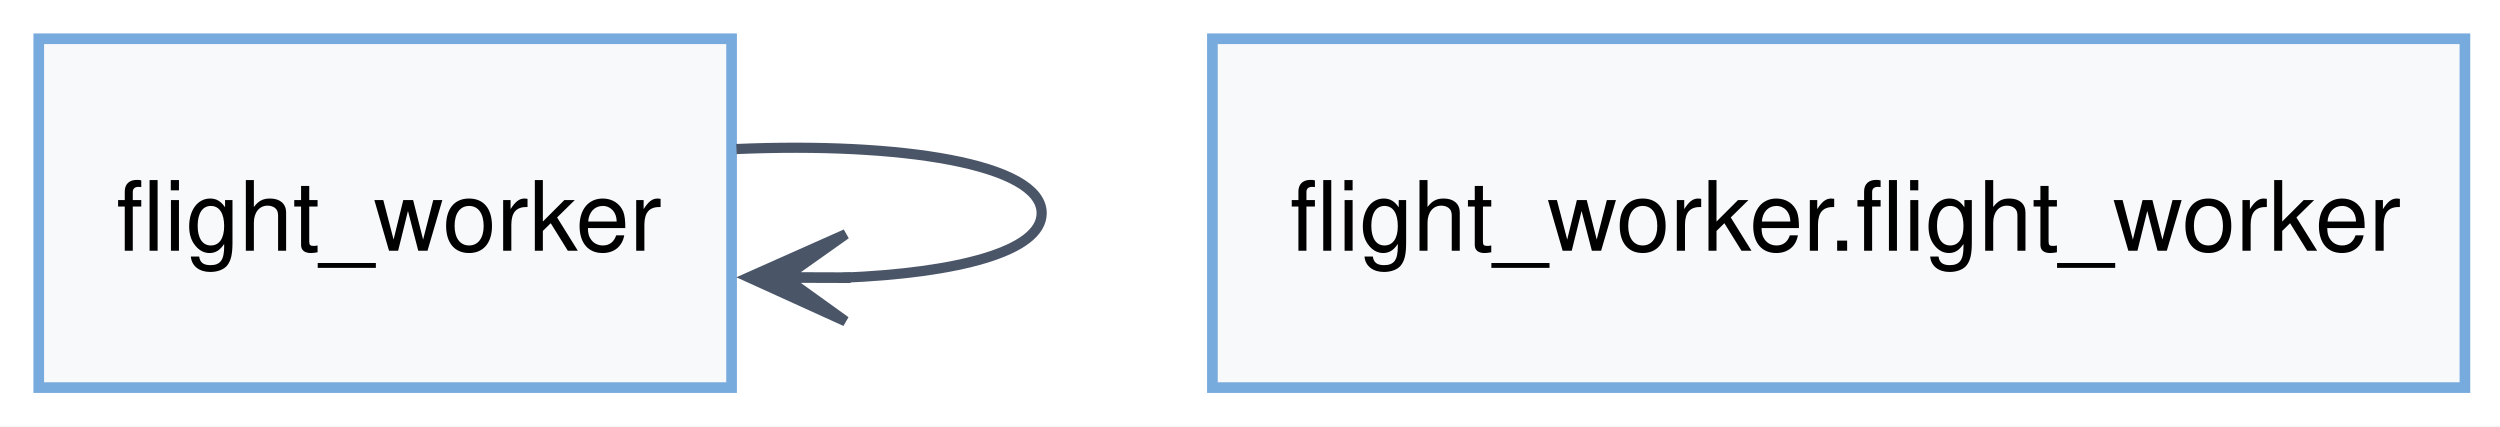
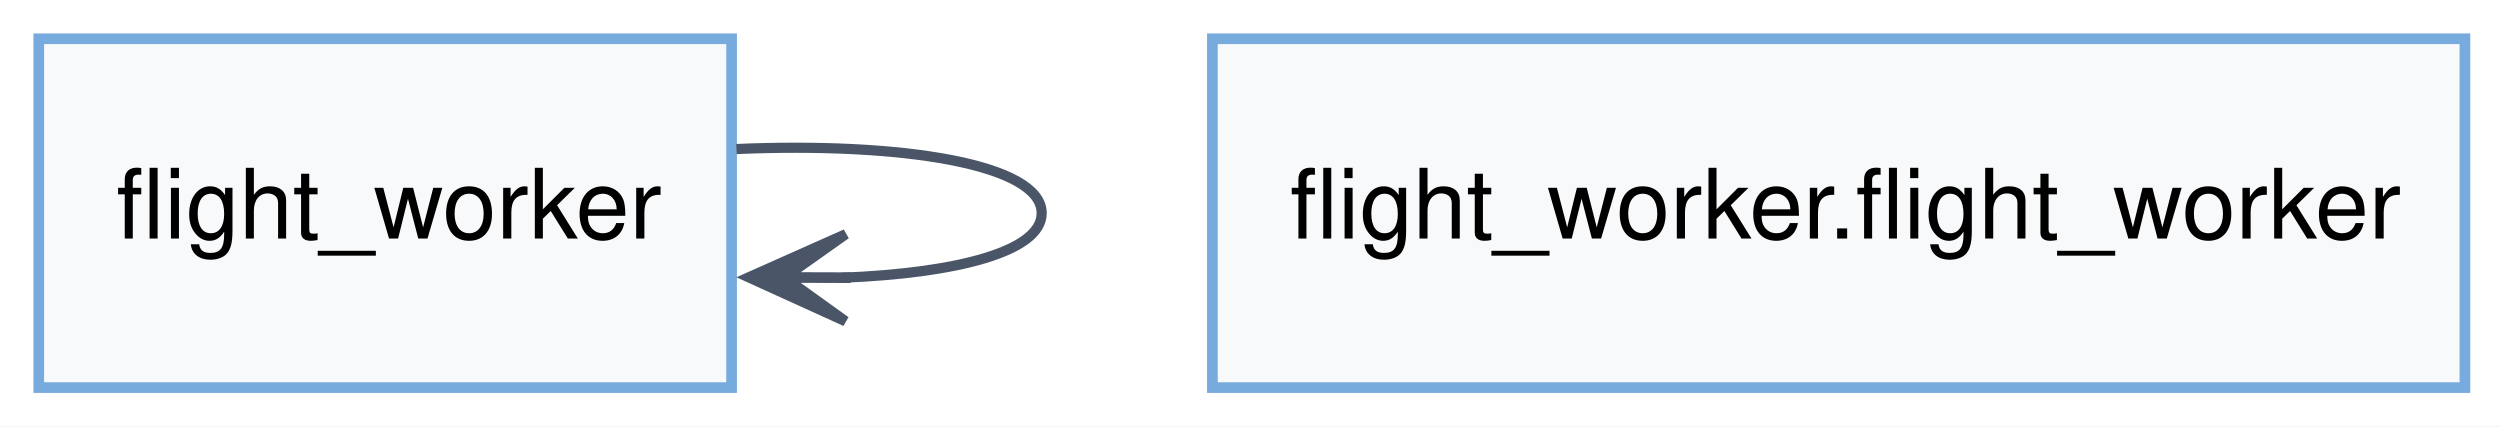
<svg xmlns="http://www.w3.org/2000/svg" width="258pt" height="44pt" viewBox="0.00 0.00 258.00 44.00">
  <g id="graph0" class="graph" transform="scale(1 1) rotate(0) translate(4 40)">
    <polygon fill="white" stroke="none" points="-4,4 -4,-40 254.38,-40 254.38,4 -4,4" />
    <g id="node1" class="node">
      <polygon fill="#f8f9fb" stroke="#77aadd" stroke-width="1.1" points="71.5,-36 0,-36 0,0 71.5,0 71.5,-36" />
-       <text xml:space="preserve" text-anchor="start" x="8" y="-14.12" font-family="Helvetica,sans-Serif" font-size="10.00">flight_worker</text>
+       <text xml:space="preserve" text-anchor="start" x="8" y="-15.38" font-family="Helvetica,sans-Serif" font-size="10.00">flight_worker</text>
    </g>
    <g id="edge1" class="edge">
      <path fill="none" stroke="#4a5568" stroke-width="1.05" d="M72,-24.62C88.81,-25.34 103.5,-23.13 103.5,-18 103.5,-14.03 94.71,-11.81 82.95,-11.34" />
      <polygon fill="#4a5568" stroke="#4a5568" stroke-width="1.05" points="73.27,-11.38 83.26,-6.84 77,-11.34 83.27,-11.32 83.27,-11.34 83.27,-11.37 77,-11.39 83.29,-15.84 73.27,-11.38" />
    </g>
    <g id="node2" class="node">
      <polygon fill="#f8f9fb" stroke="#77aadd" stroke-width="1.1" points="250.38,-36 121.12,-36 121.12,0 250.38,0 250.38,-36" />
-       <text xml:space="preserve" text-anchor="start" x="129.12" y="-14.12" font-family="Helvetica,sans-Serif" font-size="10.00">flight_worker.flight_worker</text>
+       <text xml:space="preserve" text-anchor="start" x="129.12" y="-15.38" font-family="Helvetica,sans-Serif" font-size="10.00">flight_worker.flight_worker</text>
    </g>
  </g>
</svg>
